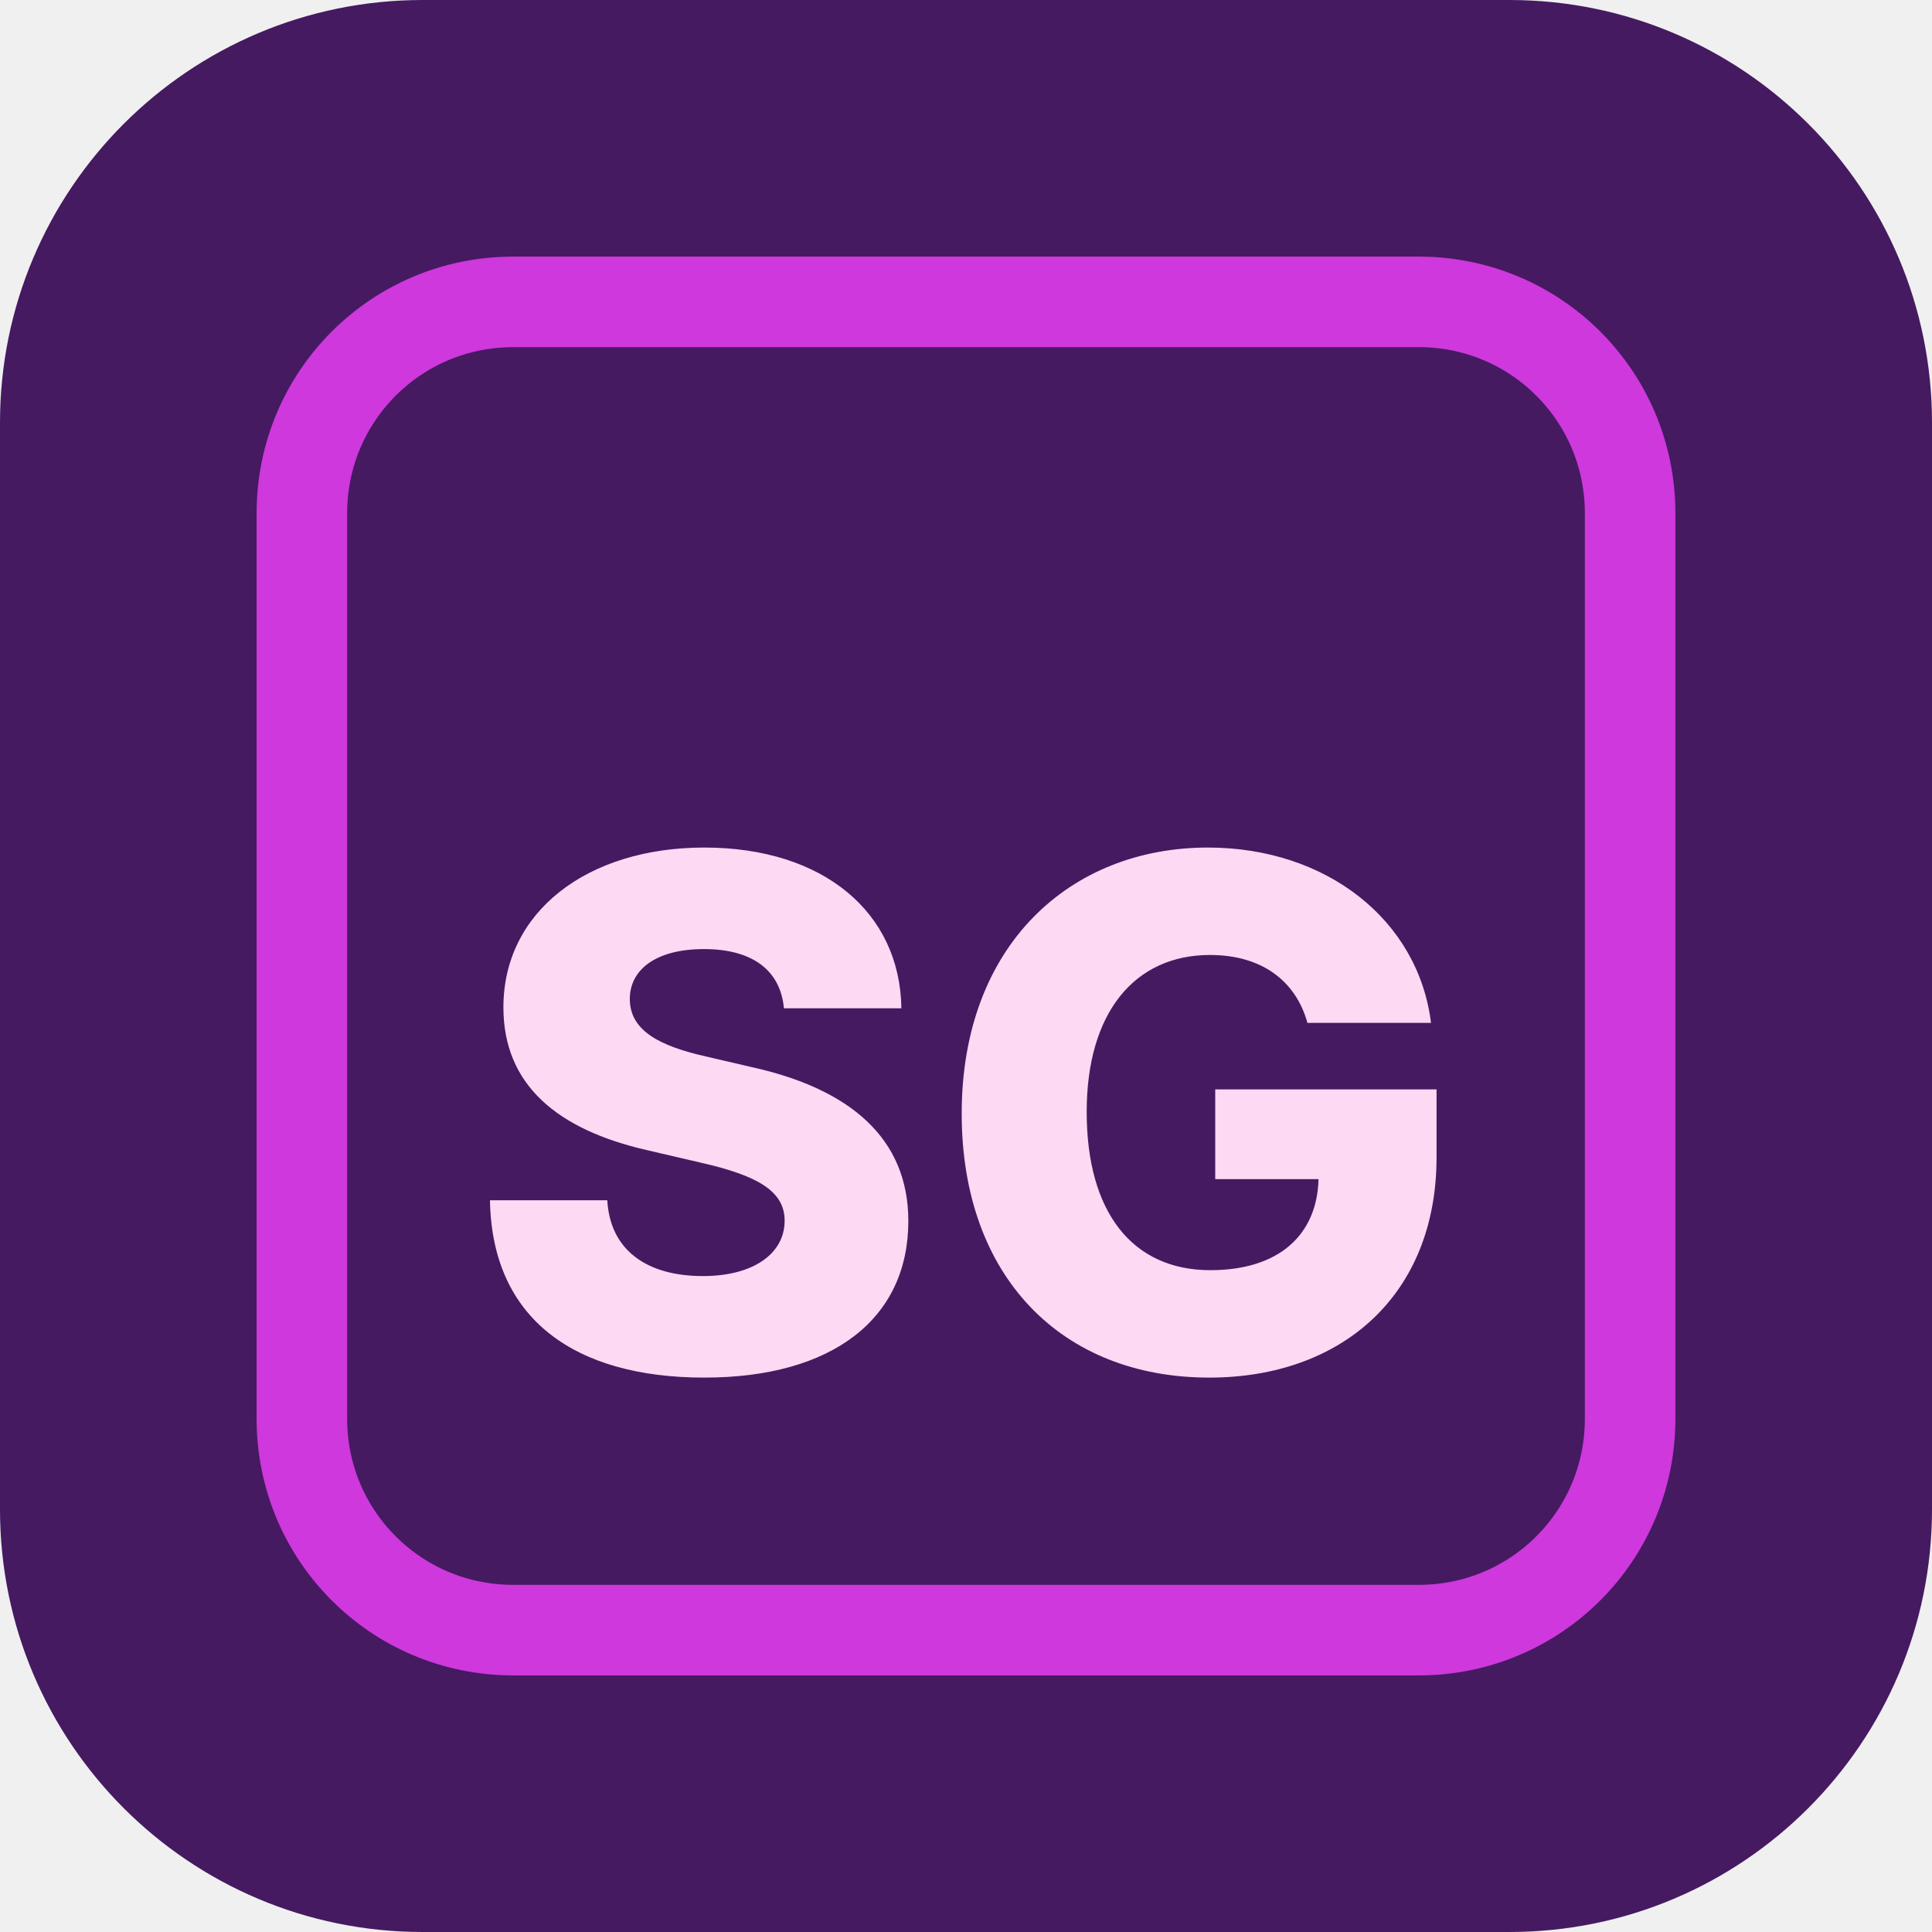
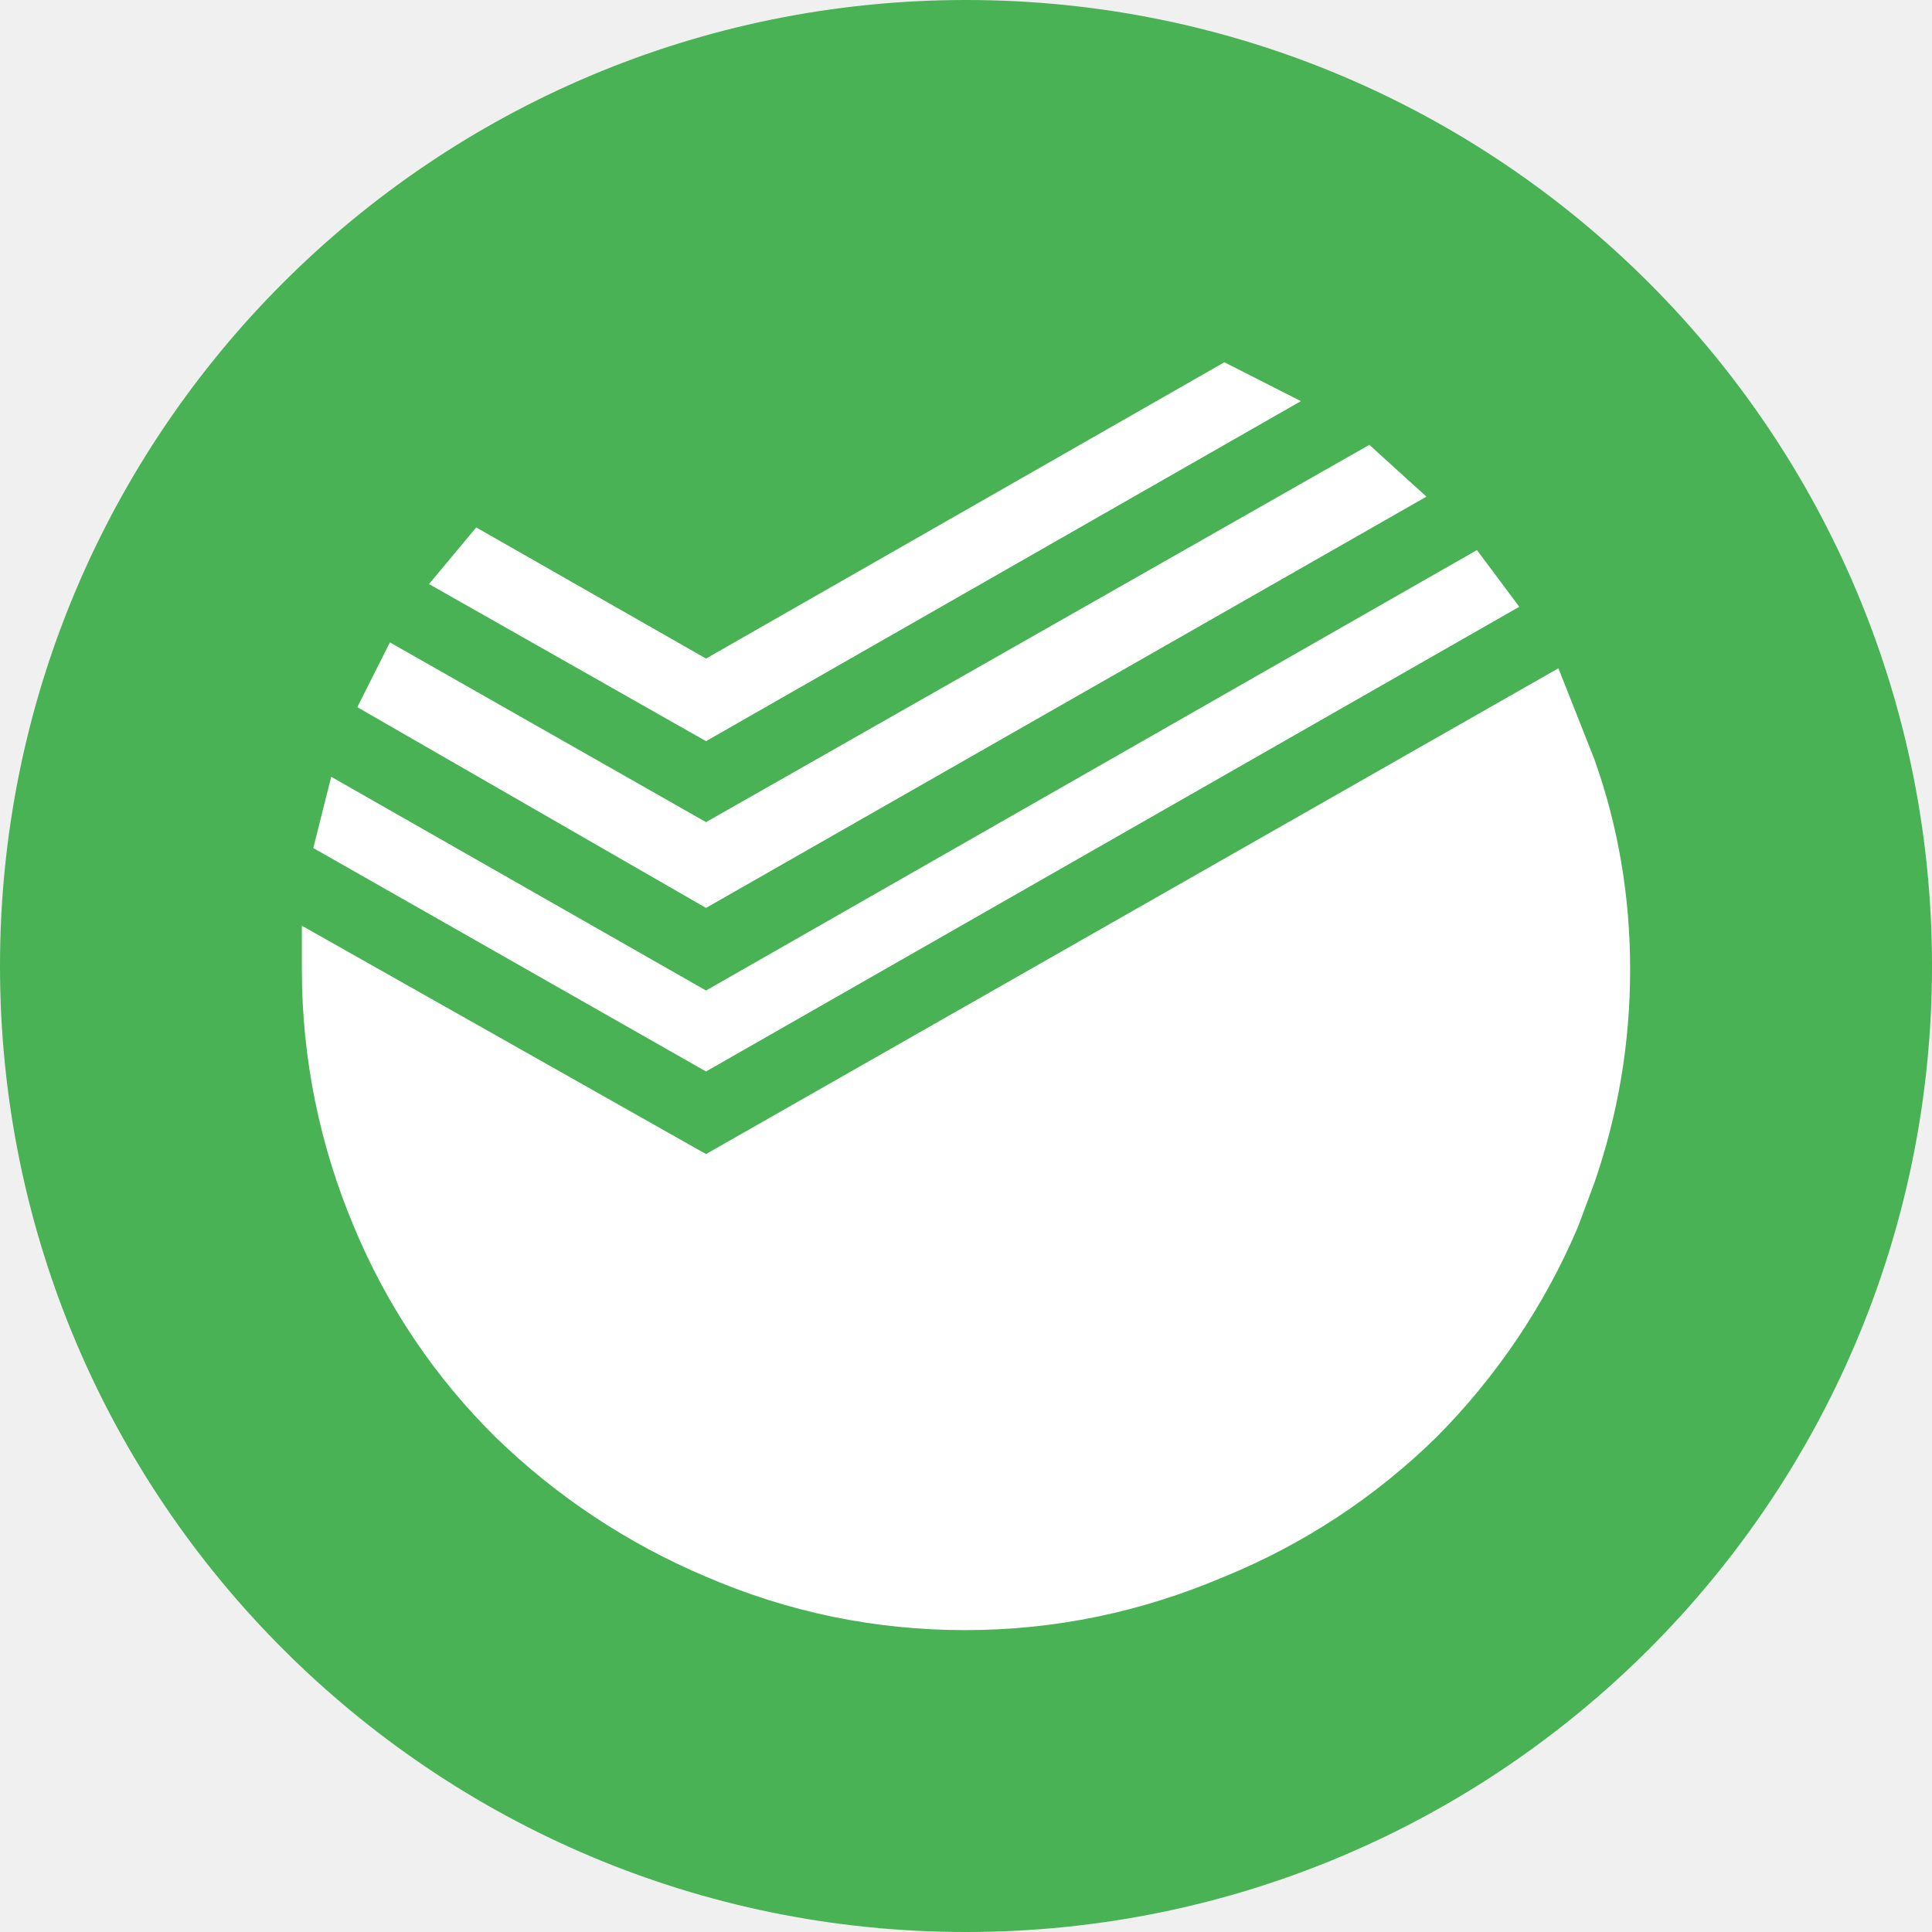
- <svg xmlns="http://www.w3.org/2000/svg" viewBox="0 0 256 256" role="img" aria-label="Sber GigaChat icon">
-   <rect width="256" height="256" rx="56" fill="hsl(277 58% 24%)" />
-   <path d="M40 68C40 52.5 52.5 40 68 40h120c15.5 0 28 12.5 28 28v120c0 15.5-12.5 28-28 28H68c-15.5 0-28-12.5-28-28V68Z" fill="none" stroke="hsl(295 70% 54%)" stroke-width="12" />
-   <text x="128" y="146" text-anchor="middle" dominant-baseline="middle" fill="hsl(315 88% 92%)" font-family="Inter, Arial, sans-serif" font-size="94" font-weight="800" letter-spacing="0">SG</text>
+ <svg xmlns="http://www.w3.org/2000/svg" width="1em" height="1em" viewBox="0 0 32 32">
+   <g fill="none" fill-rule="evenodd">
+     <circle cx="16" cy="16" r="16" fill="#48B254" fill-rule="nonzero" />
+     <path fill="#FFF" d="m22.681 7.368l.945.858l-11.932 6.812l-5.776-3.325l.54-1.073l5.236 2.977zM20.279 6l1.268.644l-9.853 5.632l-4.588-2.602l.782-.938l3.806 2.172L20.28 6zm4.184 3.111l.701.939l-13.47 7.697l-6.505-3.701l.297-1.18l6.208 3.54zm1.943 3.46Q27 14.234 27 16.057q0 1.825-.594 3.54l-.27.725a11.1 11.1 0 0 1-2.348 3.486a10.9 10.9 0 0 1-3.51 2.307Q18.201 27 15.987 27q-2.241 0-4.293-.885a11.3 11.3 0 0 1-3.482-2.307a10.6 10.6 0 0 1-2.348-3.486c-.57-1.35-.865-2.8-.864-4.265v-.724l6.694 3.782l14.118-8.046z" />
+   </g>
</svg>
